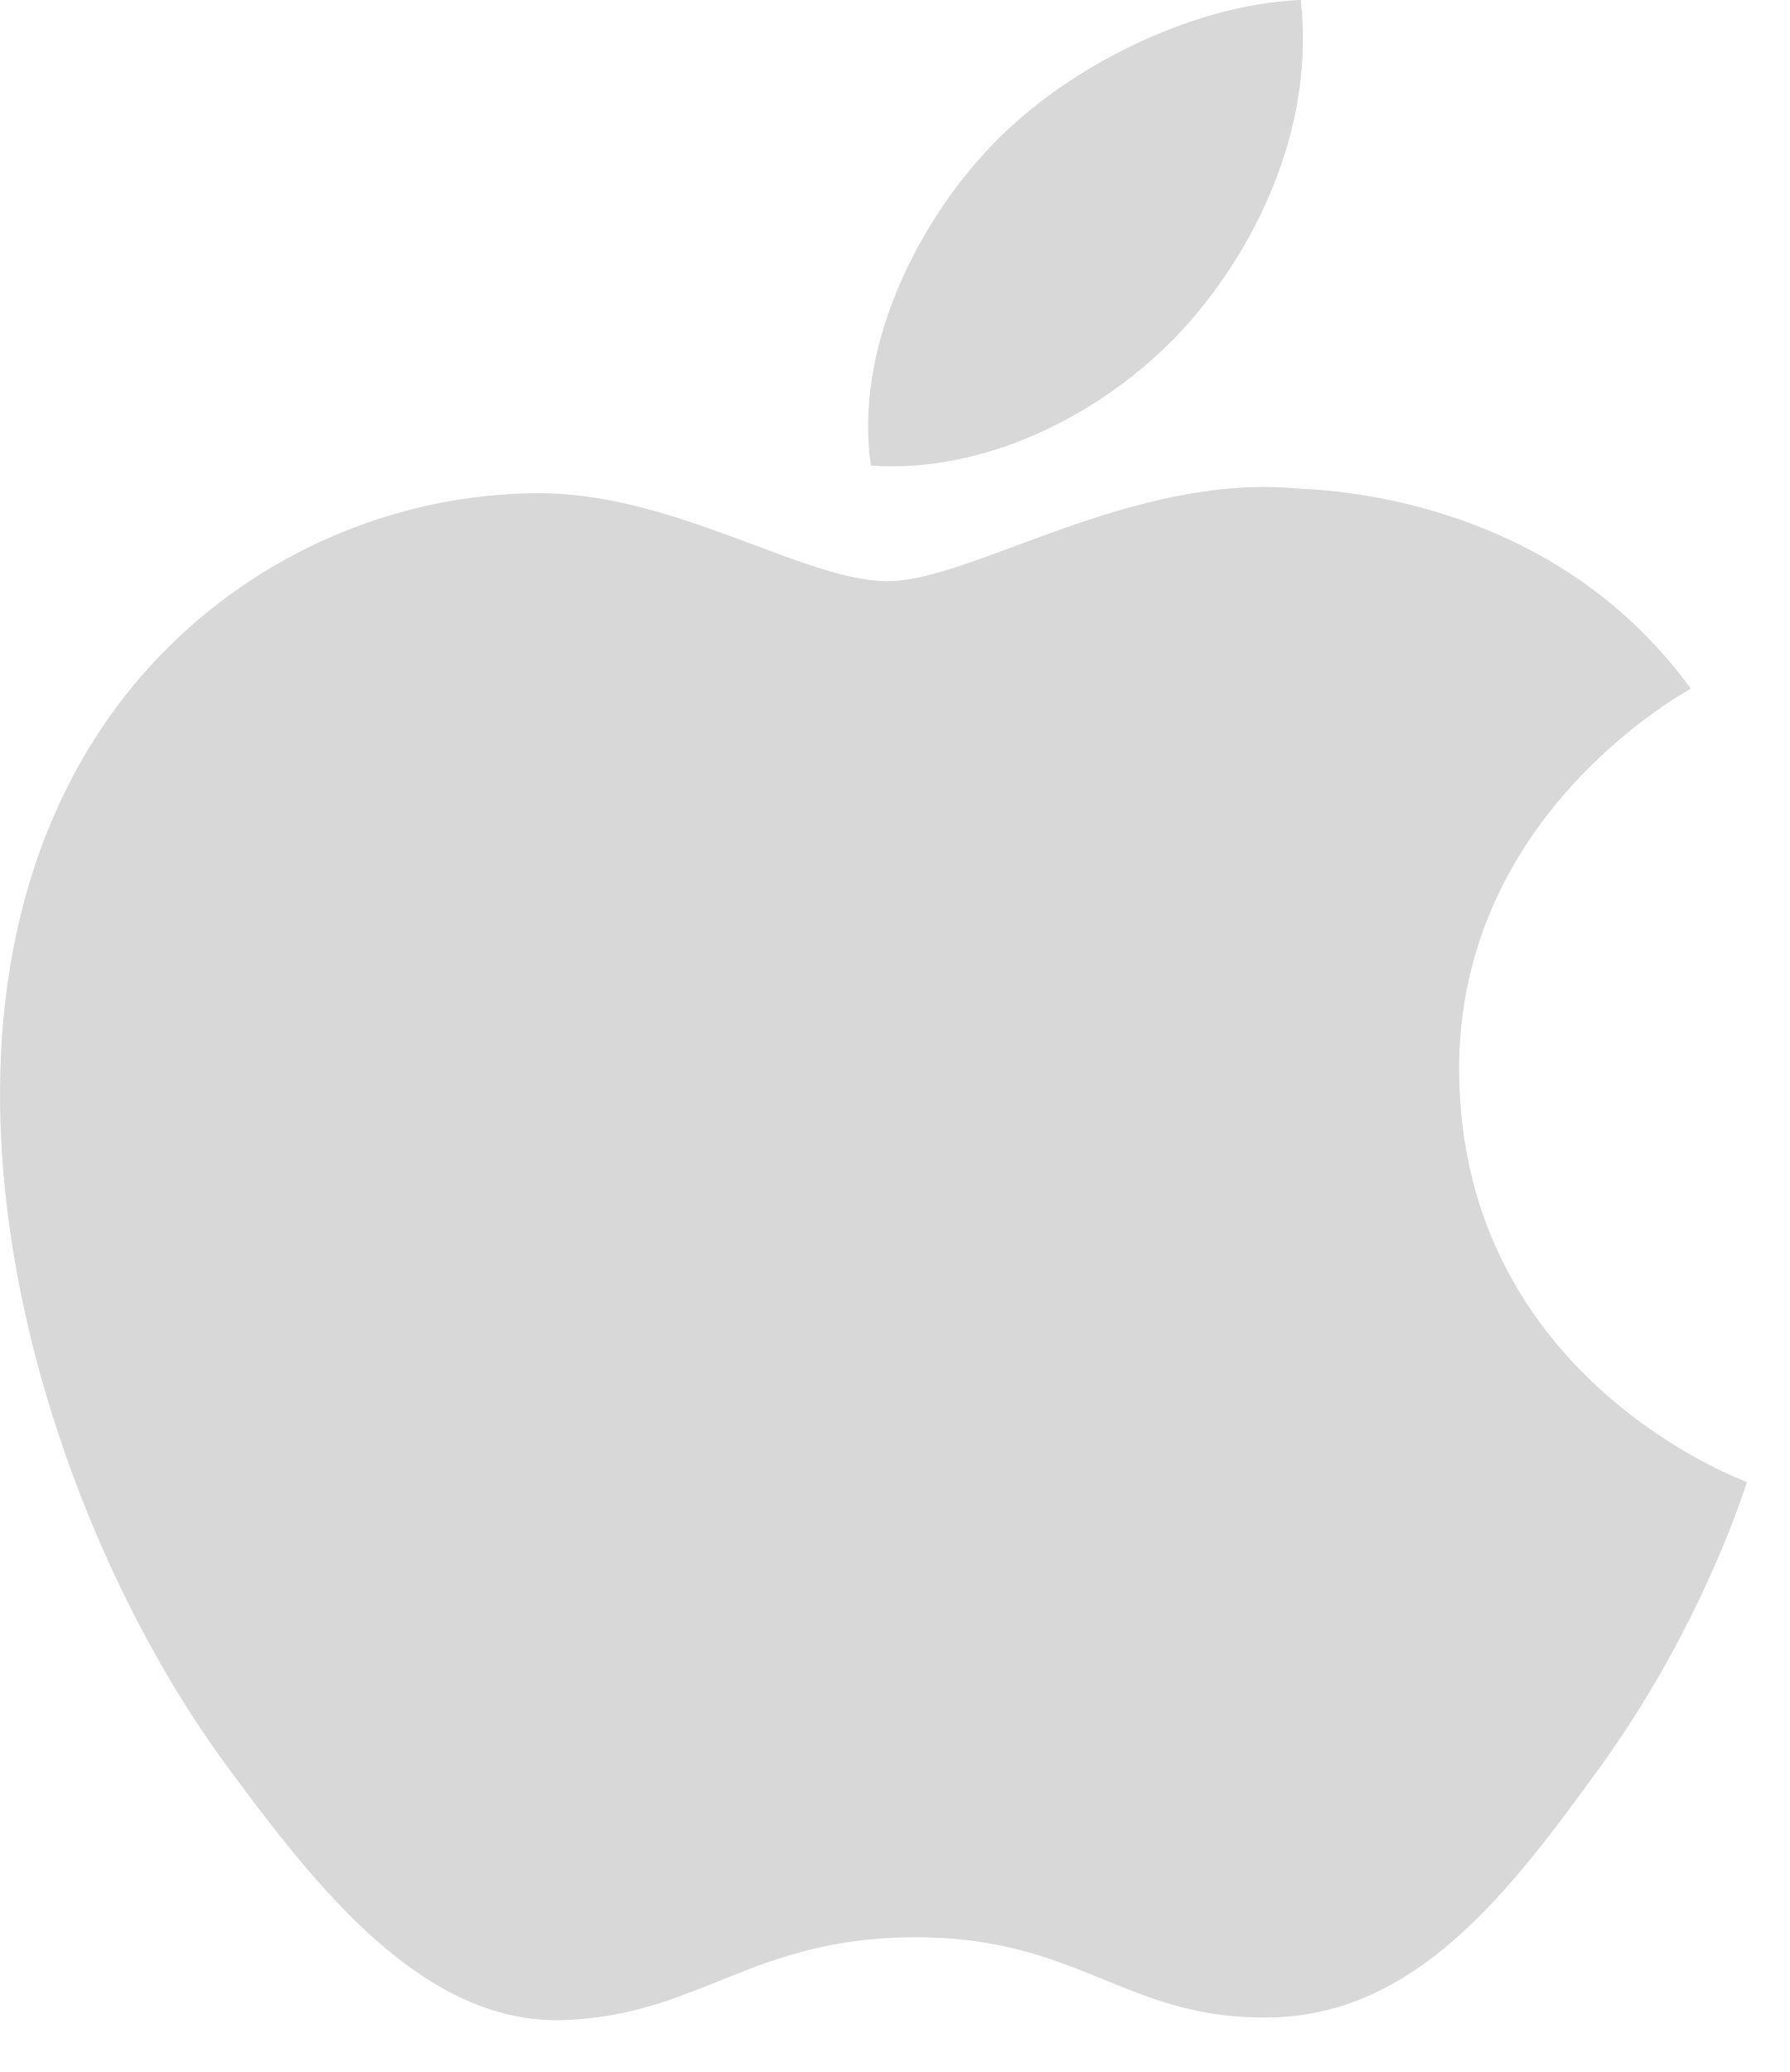
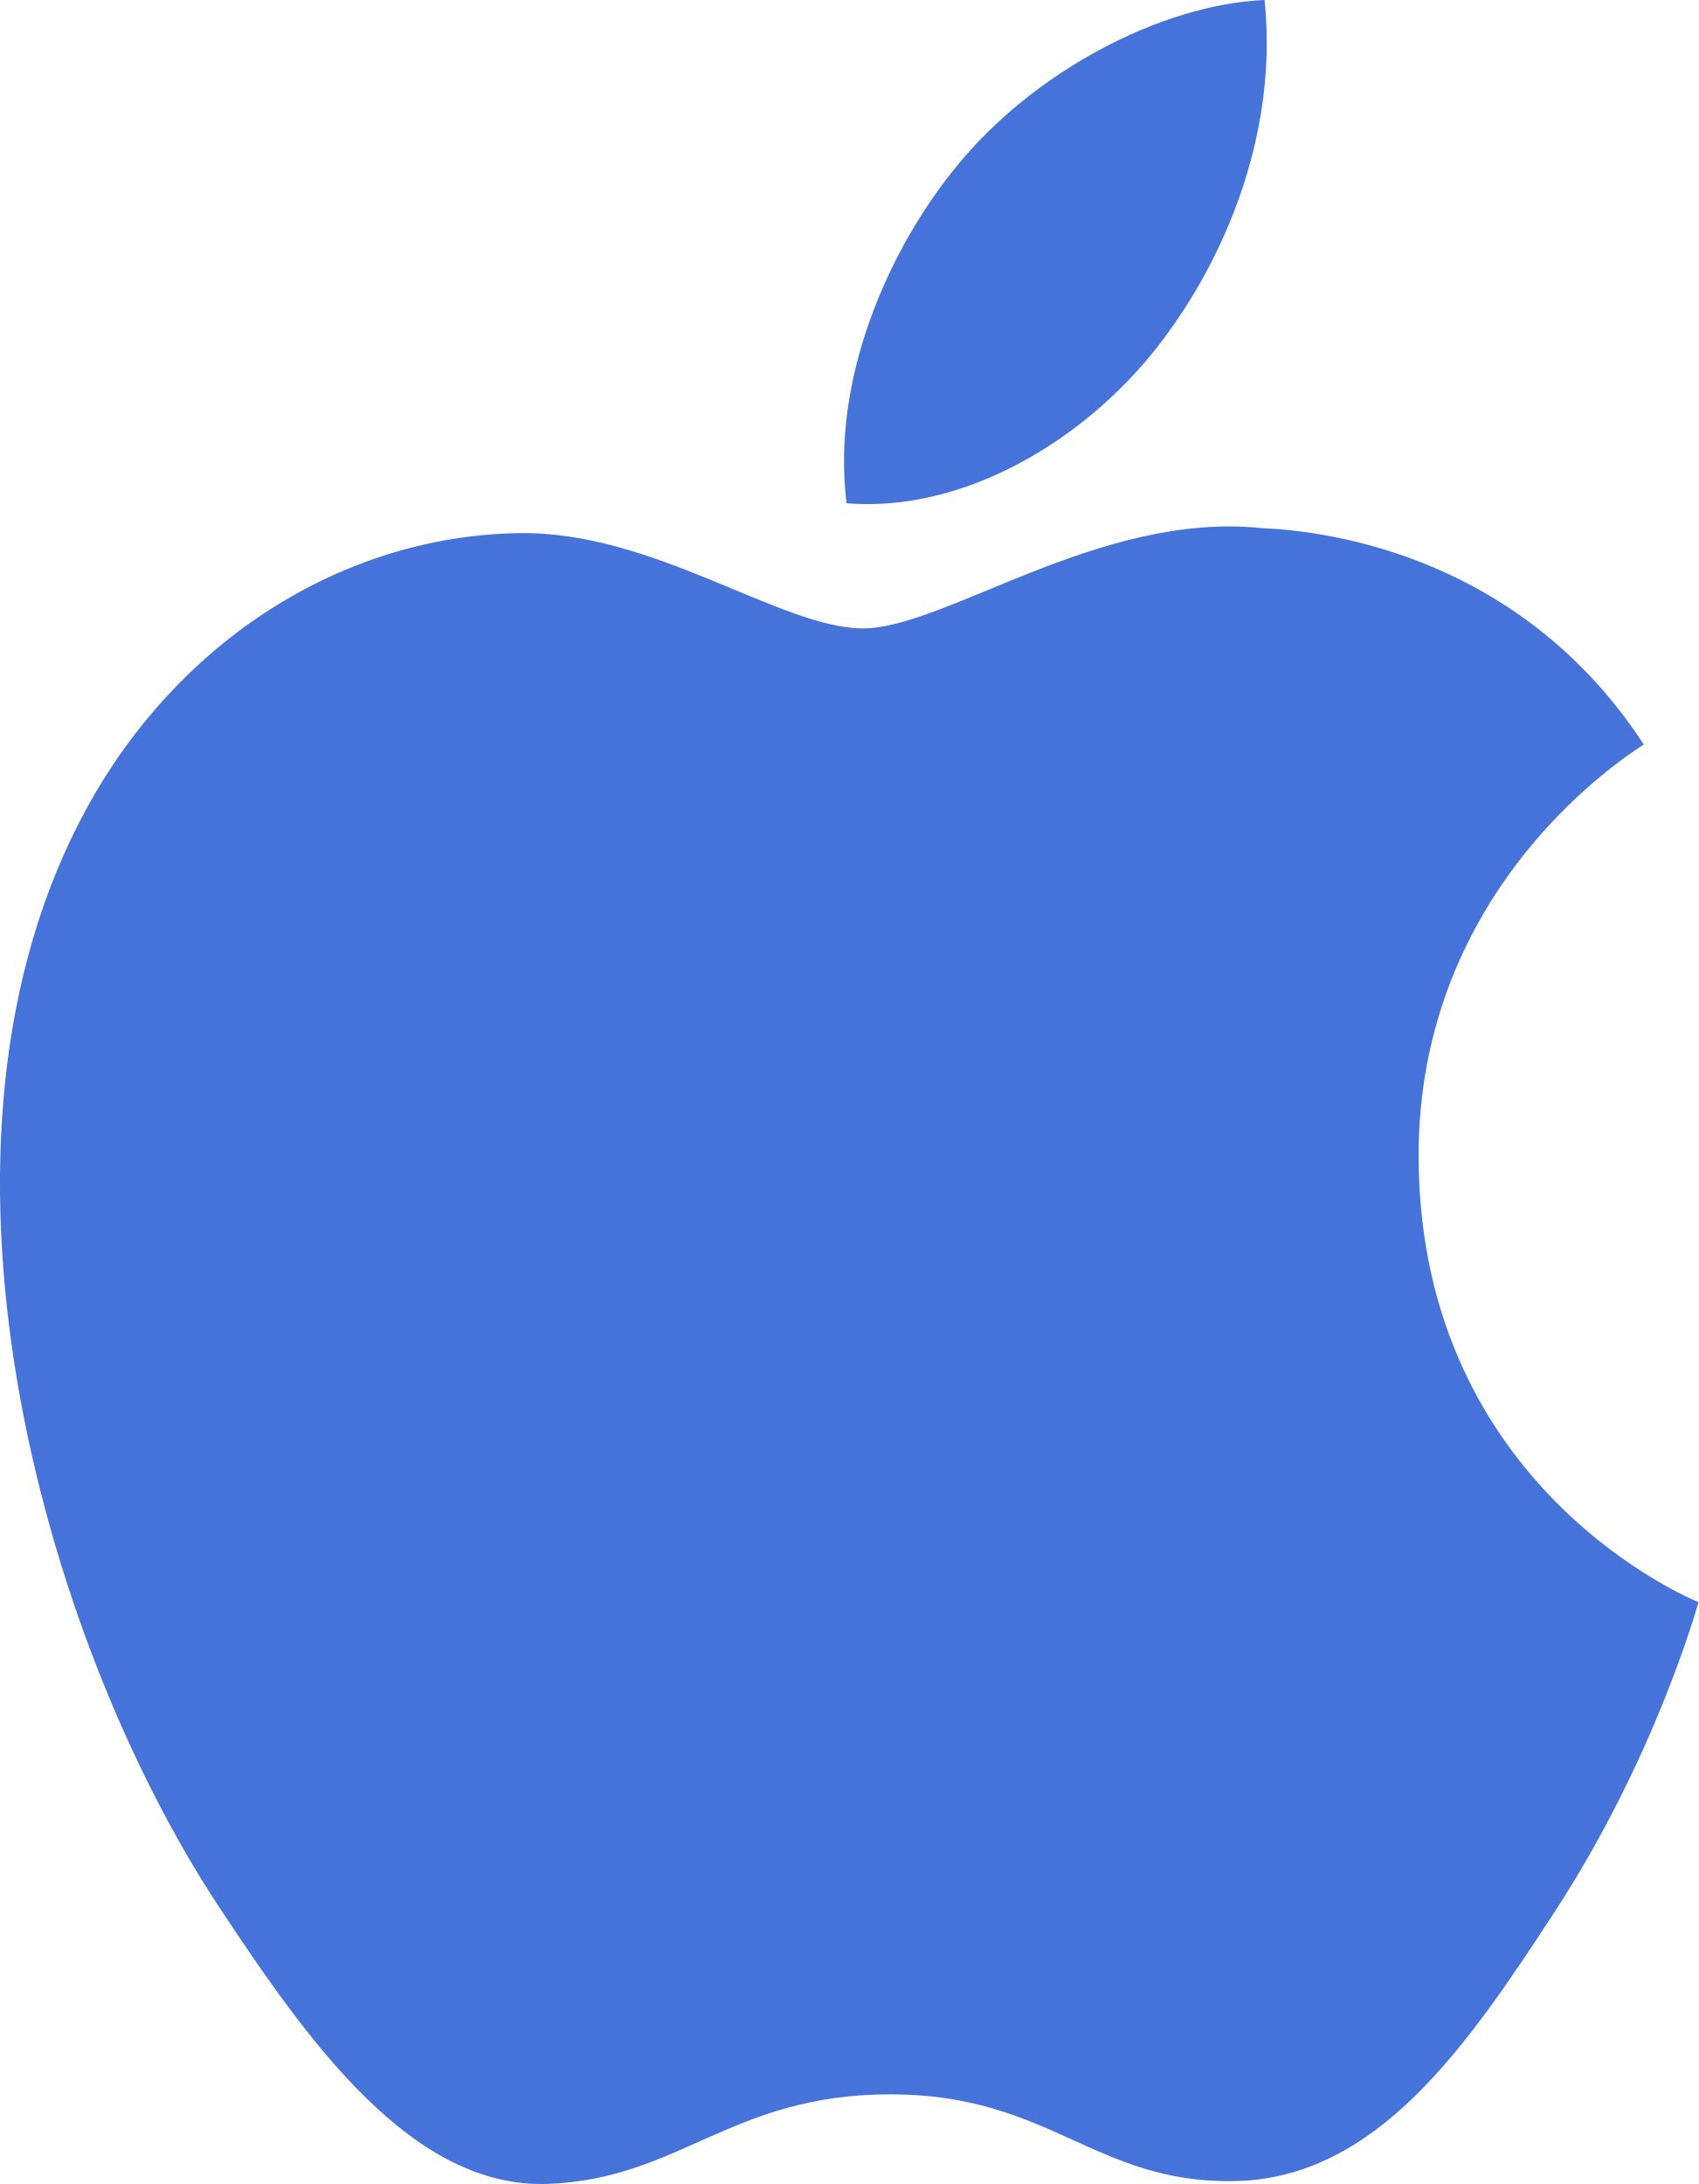
- <svg xmlns="http://www.w3.org/2000/svg" width="19px" height="22px" viewBox="0 0 19 22" version="1.1">
+ <svg xmlns="http://www.w3.org/2000/svg" width="14px" height="18px" viewBox="0 0 14 18" version="1.1">
  <defs />
-   <g id="Частным" stroke="none" stroke-width="1" fill="none" fill-rule="evenodd">
-     <g id="Footer" transform="translate(-206, -384)" fill="#D8D8D8">
-       <g id="Group-5">
-         <g id="Group-14">
-           <g id="Group-13" transform="translate(0, 80)">
-             <g id="Group-12" transform="translate(120, 0)">
-               <g id="Group-4" transform="translate(0, 257)">
-                 <g id="Group-54" transform="translate(72, 34)">
-                   <g id="if_apple_294700" transform="translate(14, 13)">
-                     <g id="Group-16">
-                       <path d="M15.495,11.398 C15.466,8.681 17.848,7.378 17.954,7.312 C16.616,5.469 14.53,5.216 13.788,5.188 C12.015,5.018 10.326,6.171 9.426,6.171 C8.528,6.171 7.138,5.212 5.667,5.237 C3.732,5.264 1.949,6.296 0.954,7.927 C-1.055,11.208 0.44,16.072 2.398,18.736 C3.355,20.037 4.496,21.502 5.994,21.449 C7.437,21.395 7.982,20.569 9.726,20.569 C11.471,20.569 11.961,21.449 13.488,21.421 C15.04,21.394 16.024,20.094 16.974,18.787 C18.072,17.275 18.525,15.811 18.551,15.736 C18.518,15.721 15.526,14.642 15.495,11.398 Z M12.626,3.425 C13.42,2.517 13.958,1.256 13.812,0 C12.666,0.044 11.278,0.717 10.456,1.624 C9.719,2.429 9.074,3.71 9.247,4.943 C10.525,5.036 11.829,4.331 12.626,3.425 Z" id="Shape" />
-                     </g>
-                   </g>
-                 </g>
-               </g>
-             </g>
-           </g>
+   <g id="Symbols" stroke="none" stroke-width="1" fill="none" fill-rule="evenodd">
+     <g id="графика-/-кнопки-/-айос-синий-" transform="translate(-5, -3)" fill="#4573D9" fill-rule="nonzero">
+       <g id="if_apple_294700">
+         <g id="1" transform="translate(5, 3)">
+           <path d="M11.693,9.565 C11.671,7.285 13.469,6.191 13.549,6.136 C12.539,4.589 10.965,4.377 10.405,4.353 C9.067,4.211 7.792,5.179 7.113,5.179 C6.436,5.179 5.387,4.374 4.277,4.394 C2.817,4.417 1.471,5.284 0.72,6.652 C-0.797,9.406 0.332,13.487 1.809,15.722 C2.532,16.814 3.393,18.044 4.523,17.999 C5.612,17.954 6.024,17.261 7.34,17.261 C8.657,17.261 9.027,17.999 10.179,17.976 C11.35,17.953 12.093,16.862 12.809,15.765 C13.638,14.496 13.98,13.268 14,13.205 C13.975,13.193 11.717,12.287 11.693,9.565 Z M9.528,2.874 C10.128,2.112 10.534,1.054 10.423,0 C9.558,0.037 8.511,0.602 7.891,1.363 C7.334,2.038 6.848,3.113 6.978,4.148 C7.943,4.226 8.927,3.634 9.528,2.874 Z" />
        </g>
      </g>
    </g>
  </g>
</svg>
